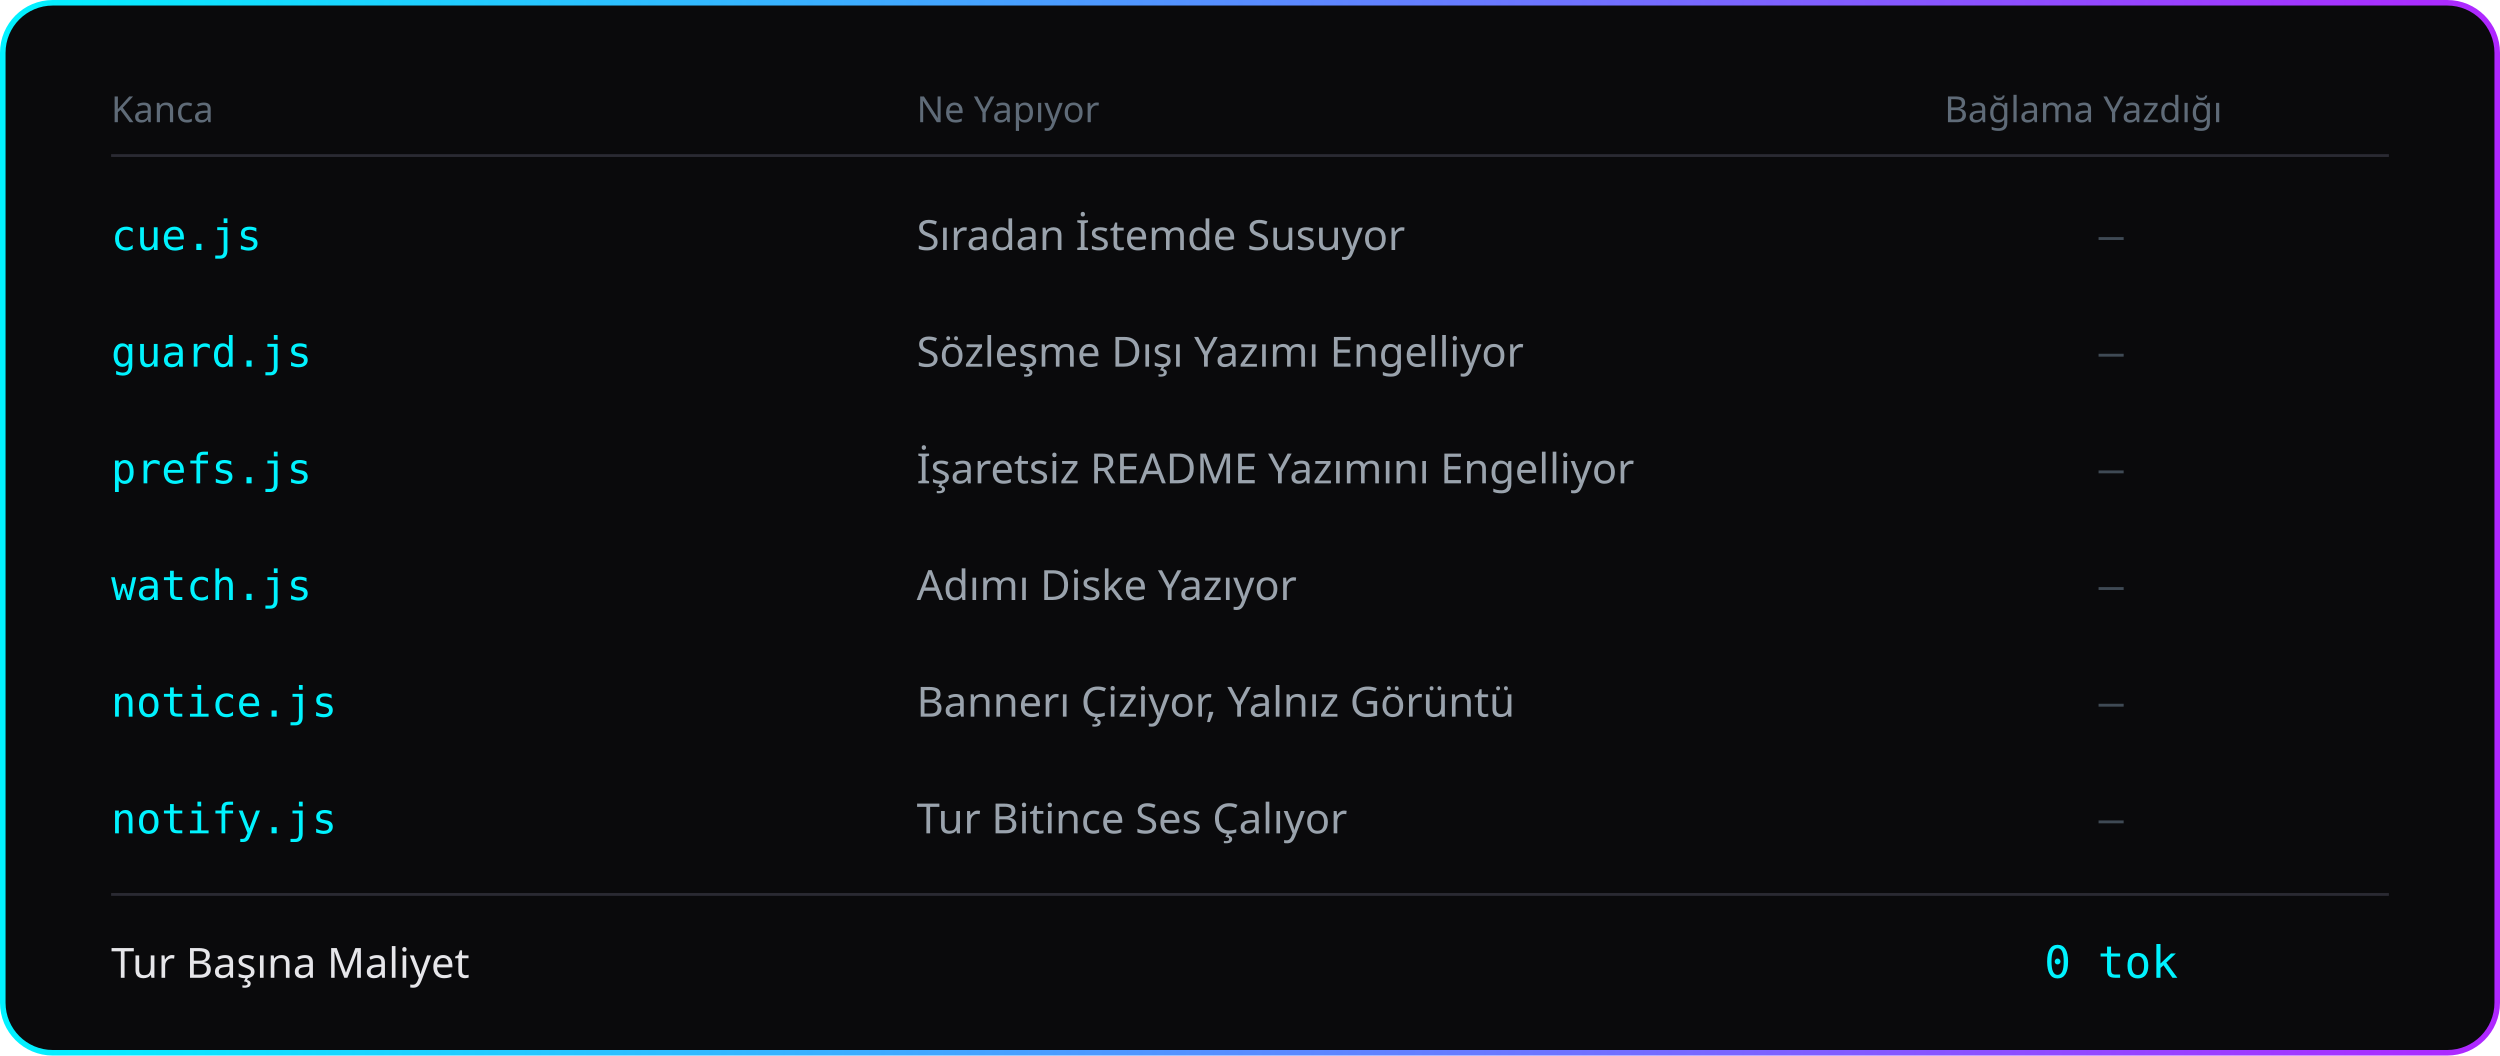
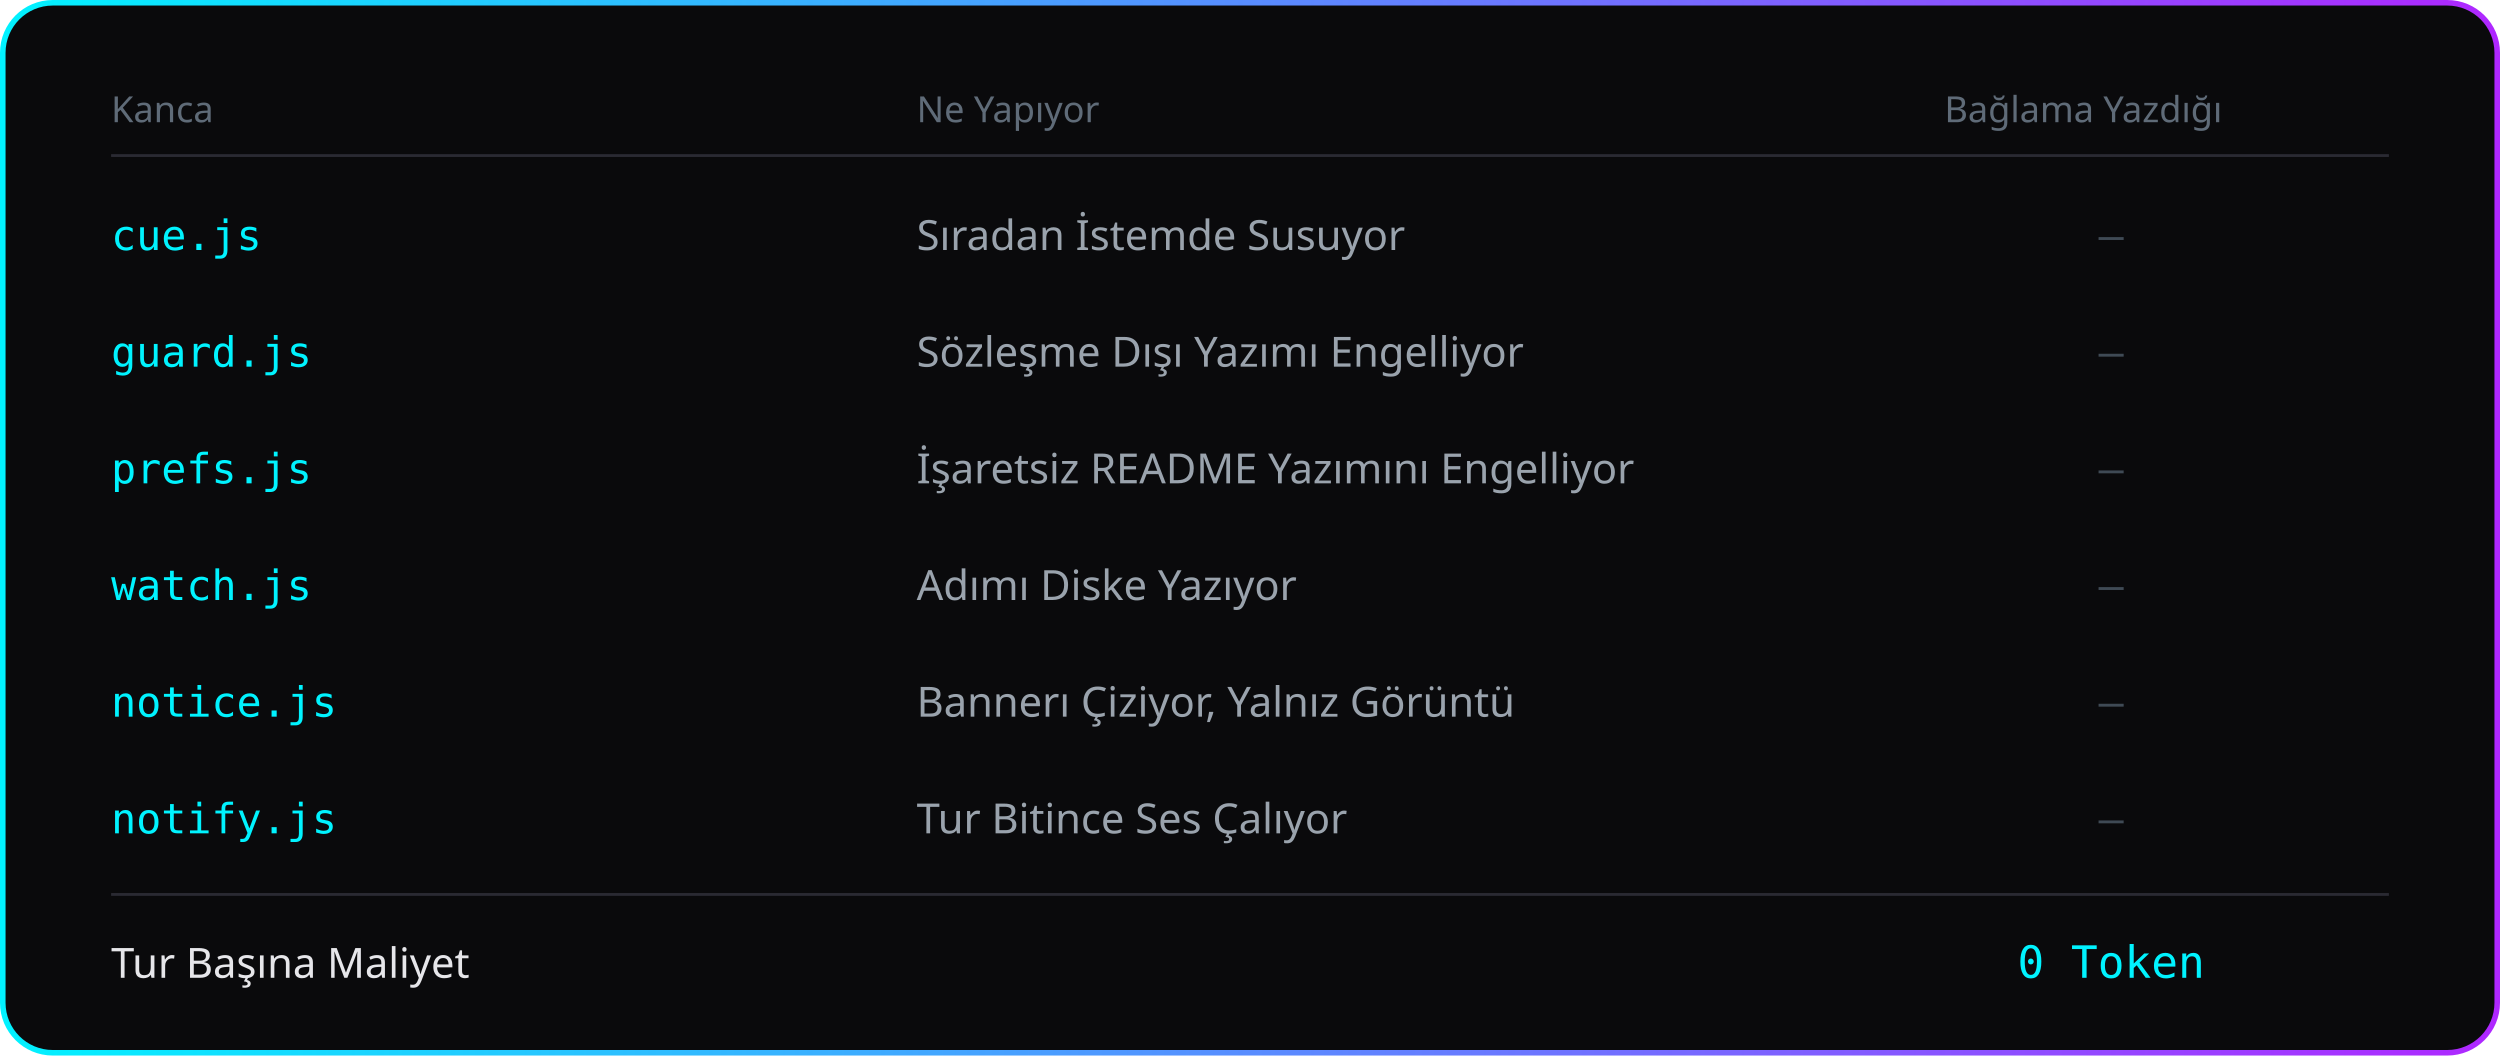
<svg xmlns="http://www.w3.org/2000/svg" viewBox="0 0 900 380" width="900" height="380" role="img" aria-label="Bir turun eklenti kancalarından geçişi ve her birinin modelin bağlamına ne yazdığı. Cue kancası susar; guard sözleşme dışı yazımı engeller; prefs işaretsiz README'yi engeller; izleyici adımı diske yazar; notice kancası bannerı yalnızca görüntü olarak çizer; bildirici sonunda ses çalar. Bağlam sütunundaki her hücre boştur, yani tur başına maliyet sıfır tokendir.">
  <defs>
    <linearGradient id="fktr" x1="0" y1="0" x2="1" y2="0">
      <stop offset="0%" stop-color="#00f3ff" />
      <stop offset="100%" stop-color="#b026ff" />
    </linearGradient>
    <filter id="gfktr" x="-50%" y="-50%" width="200%" height="200%">
      <feGaussianBlur stdDeviation="2.2" result="b" />
      <feMerge>
        <feMergeNode in="b" />
        <feMergeNode in="SourceGraphic" />
      </feMerge>
    </filter>
  </defs>
  <rect x="1" y="1" width="898" height="378" rx="18" fill="#0a0a0c" stroke="url(#fktr)" stroke-width="2" />
  <g font-family="Segoe UI, system-ui, sans-serif" font-size="13" fill="#5f6b78">
    <text x="40" y="44">Kanca</text>
    <text x="330" y="44">Ne Yapıyor</text>
    <text x="700" y="44">Bağlama Yazdığı</text>
  </g>
  <path d="M40 56 H860" stroke="#2a2a33" />
  <text x="40" y="90" font-family="Consolas, 'Cascadia Mono', monospace" font-size="15" fill="#00f3ff">cue.js</text>
  <text x="330" y="90" font-family="Segoe UI, system-ui, sans-serif" font-size="15" fill="#9aa3ad">Sıradan İstemde Susuyor</text>
  <text x="760" y="90" font-family="Consolas, 'Cascadia Mono', monospace" font-size="15" fill="#3f4a55" text-anchor="middle">—</text>
  <text x="40" y="132" font-family="Consolas, 'Cascadia Mono', monospace" font-size="15" fill="#00f3ff">guard.js</text>
  <text x="330" y="132" font-family="Segoe UI, system-ui, sans-serif" font-size="15" fill="#9aa3ad">Sözleşme Dışı Yazımı Engelliyor</text>
  <text x="760" y="132" font-family="Consolas, 'Cascadia Mono', monospace" font-size="15" fill="#3f4a55" text-anchor="middle">—</text>
  <text x="40" y="174" font-family="Consolas, 'Cascadia Mono', monospace" font-size="15" fill="#00f3ff">prefs.js</text>
  <text x="330" y="174" font-family="Segoe UI, system-ui, sans-serif" font-size="15" fill="#9aa3ad">İşaretsiz README Yazımını Engelliyor</text>
  <text x="760" y="174" font-family="Consolas, 'Cascadia Mono', monospace" font-size="15" fill="#3f4a55" text-anchor="middle">—</text>
  <text x="40" y="216" font-family="Consolas, 'Cascadia Mono', monospace" font-size="15" fill="#00f3ff">watch.js</text>
  <text x="330" y="216" font-family="Segoe UI, system-ui, sans-serif" font-size="15" fill="#9aa3ad">Adımı Diske Yazıyor</text>
  <text x="760" y="216" font-family="Consolas, 'Cascadia Mono', monospace" font-size="15" fill="#3f4a55" text-anchor="middle">—</text>
  <text x="40" y="258" font-family="Consolas, 'Cascadia Mono', monospace" font-size="15" fill="#00f3ff">notice.js</text>
  <text x="330" y="258" font-family="Segoe UI, system-ui, sans-serif" font-size="15" fill="#9aa3ad">Bannerı Çiziyor, Yalnız Görüntü</text>
  <text x="760" y="258" font-family="Consolas, 'Cascadia Mono', monospace" font-size="15" fill="#3f4a55" text-anchor="middle">—</text>
  <text x="40" y="300" font-family="Consolas, 'Cascadia Mono', monospace" font-size="15" fill="#00f3ff">notify.js</text>
  <text x="330" y="300" font-family="Segoe UI, system-ui, sans-serif" font-size="15" fill="#9aa3ad">Tur Bitince Ses Çalıyor</text>
  <text x="760" y="300" font-family="Consolas, 'Cascadia Mono', monospace" font-size="15" fill="#3f4a55" text-anchor="middle">—</text>
  <path d="M40 322 H860" stroke="#2a2a33" />
  <text x="40" y="352" font-family="Segoe UI, system-ui, sans-serif" font-size="15" fill="#e6e6ea">Tur Başına Maliyet</text>
-   <text x="760" y="352" font-family="Consolas, 'Cascadia Mono', monospace" font-size="16" fill="#00f3ff" text-anchor="middle">0 tok</text>
+   <text x="760" y="352" font-family="Consolas, 'Cascadia Mono', monospace" font-size="16" fill="#00f3ff" text-anchor="middle">0 Token</text>
</svg>
